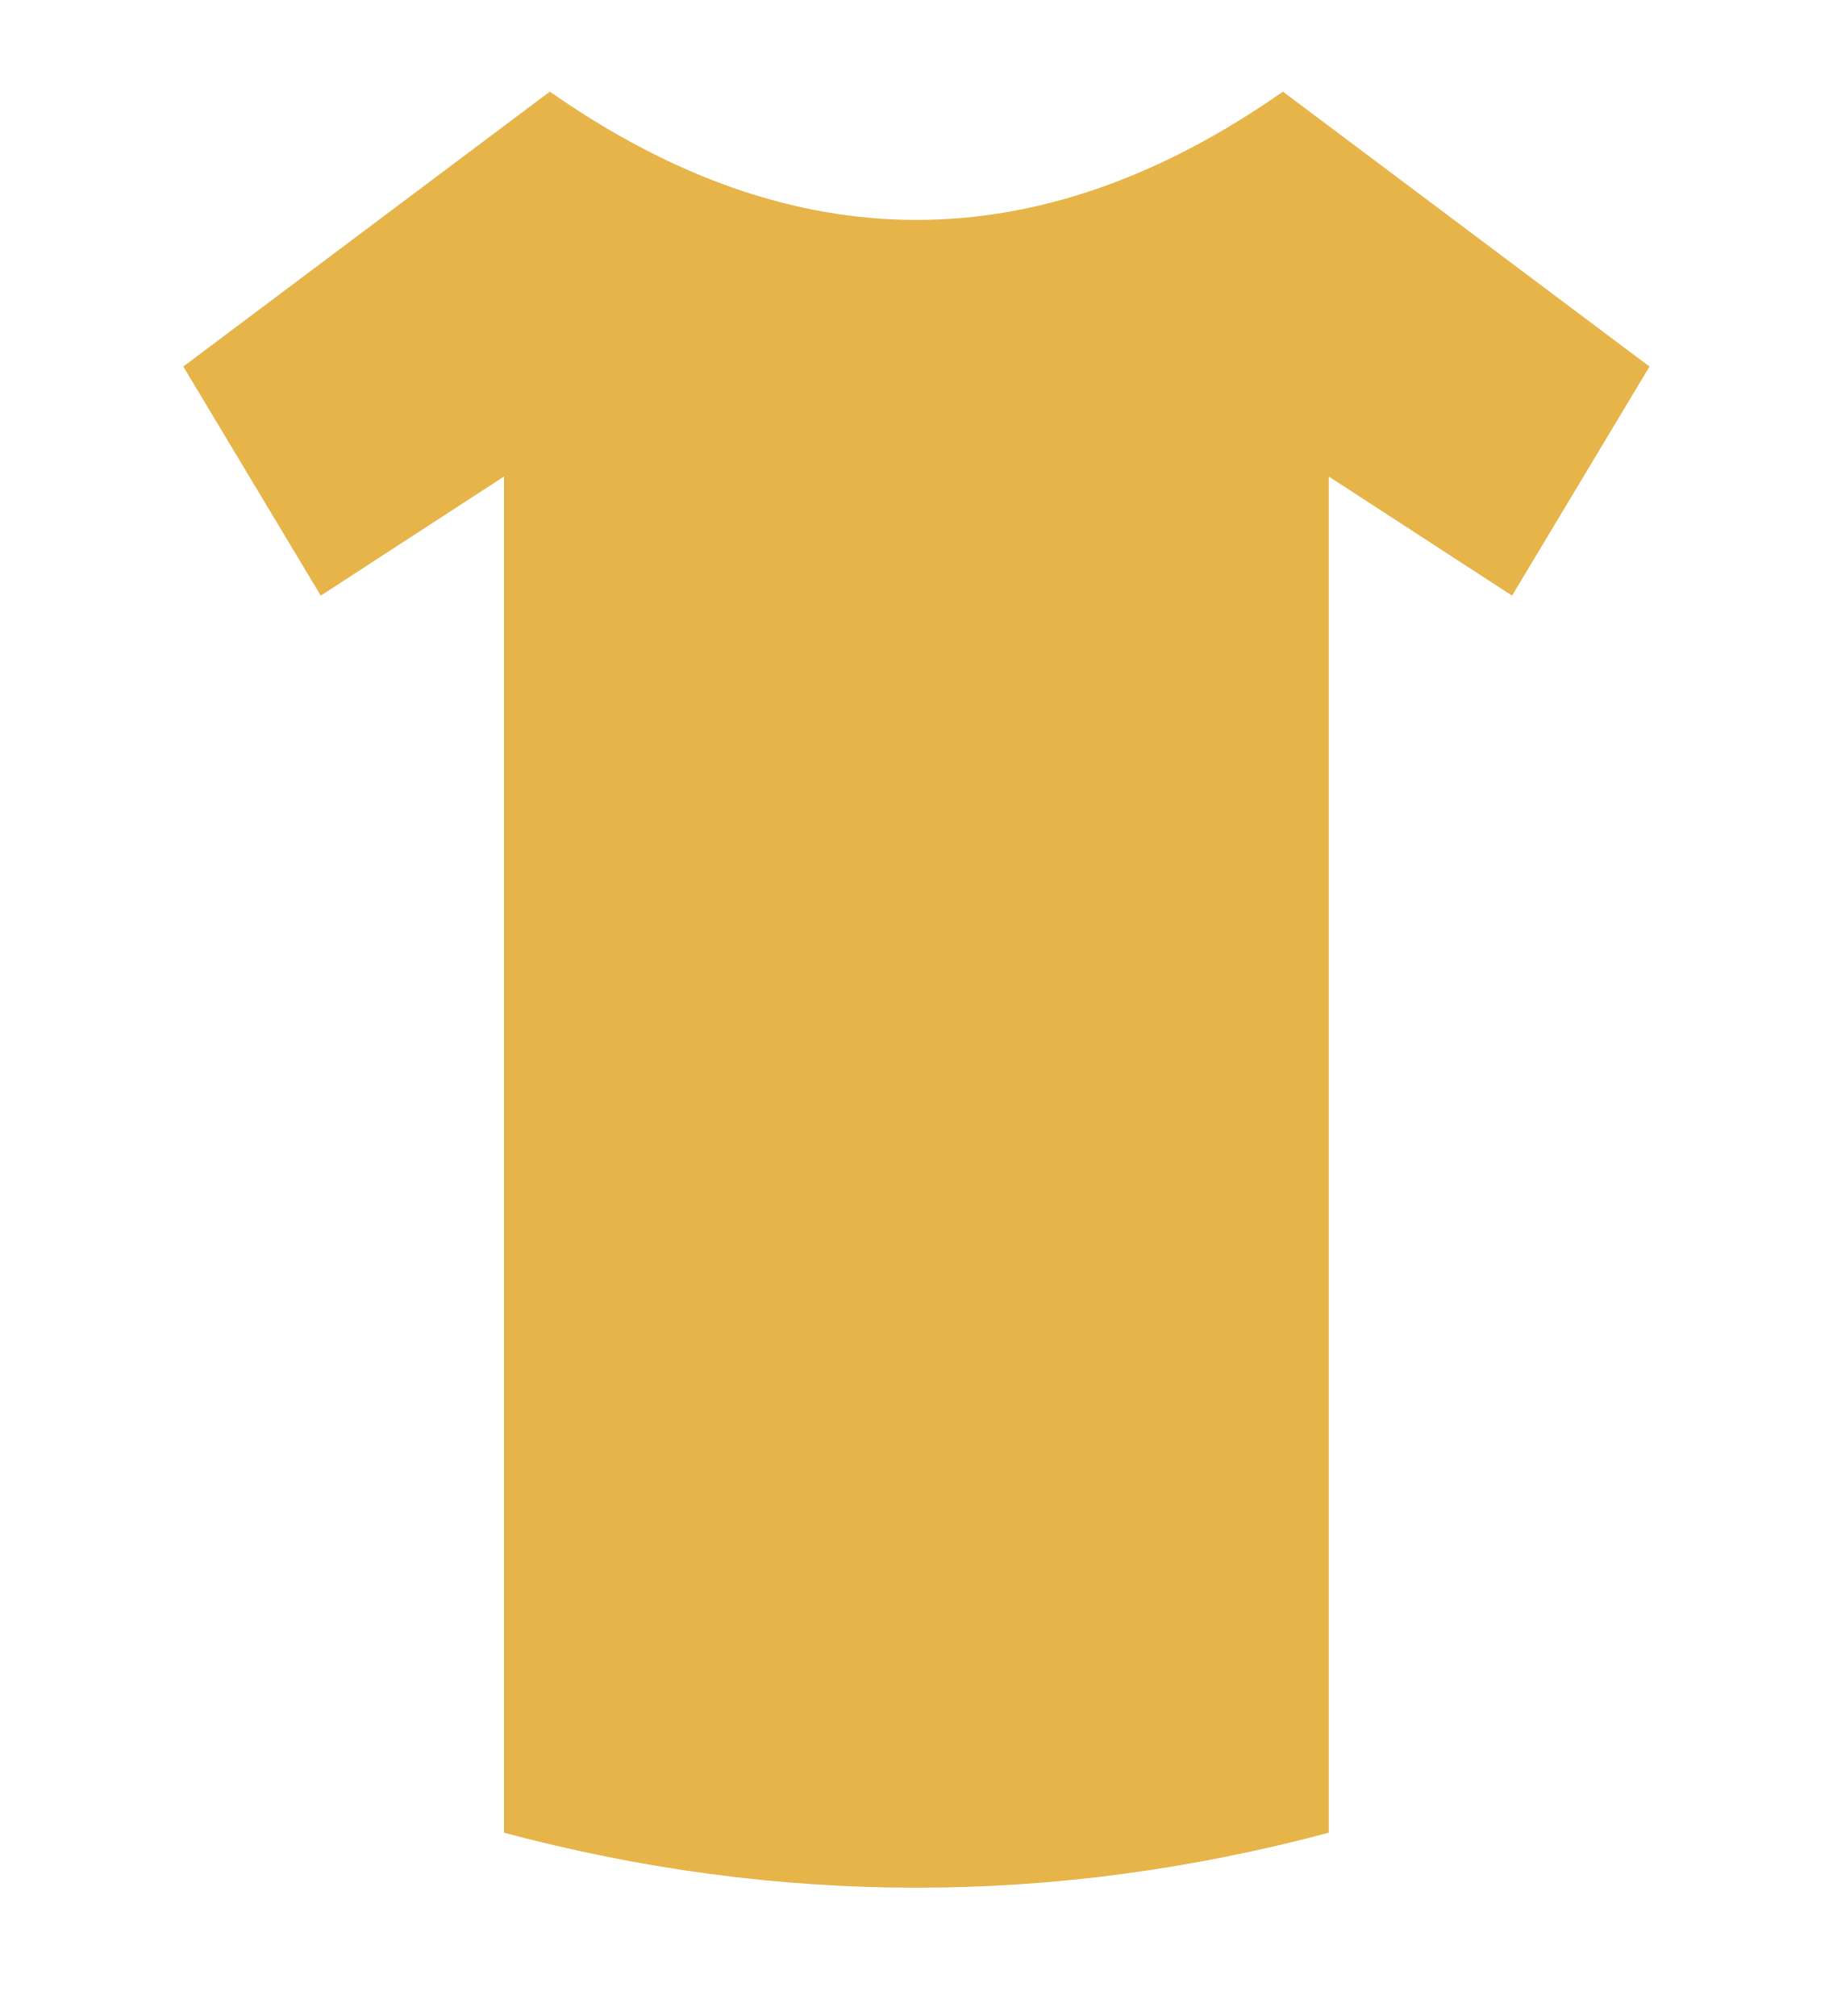
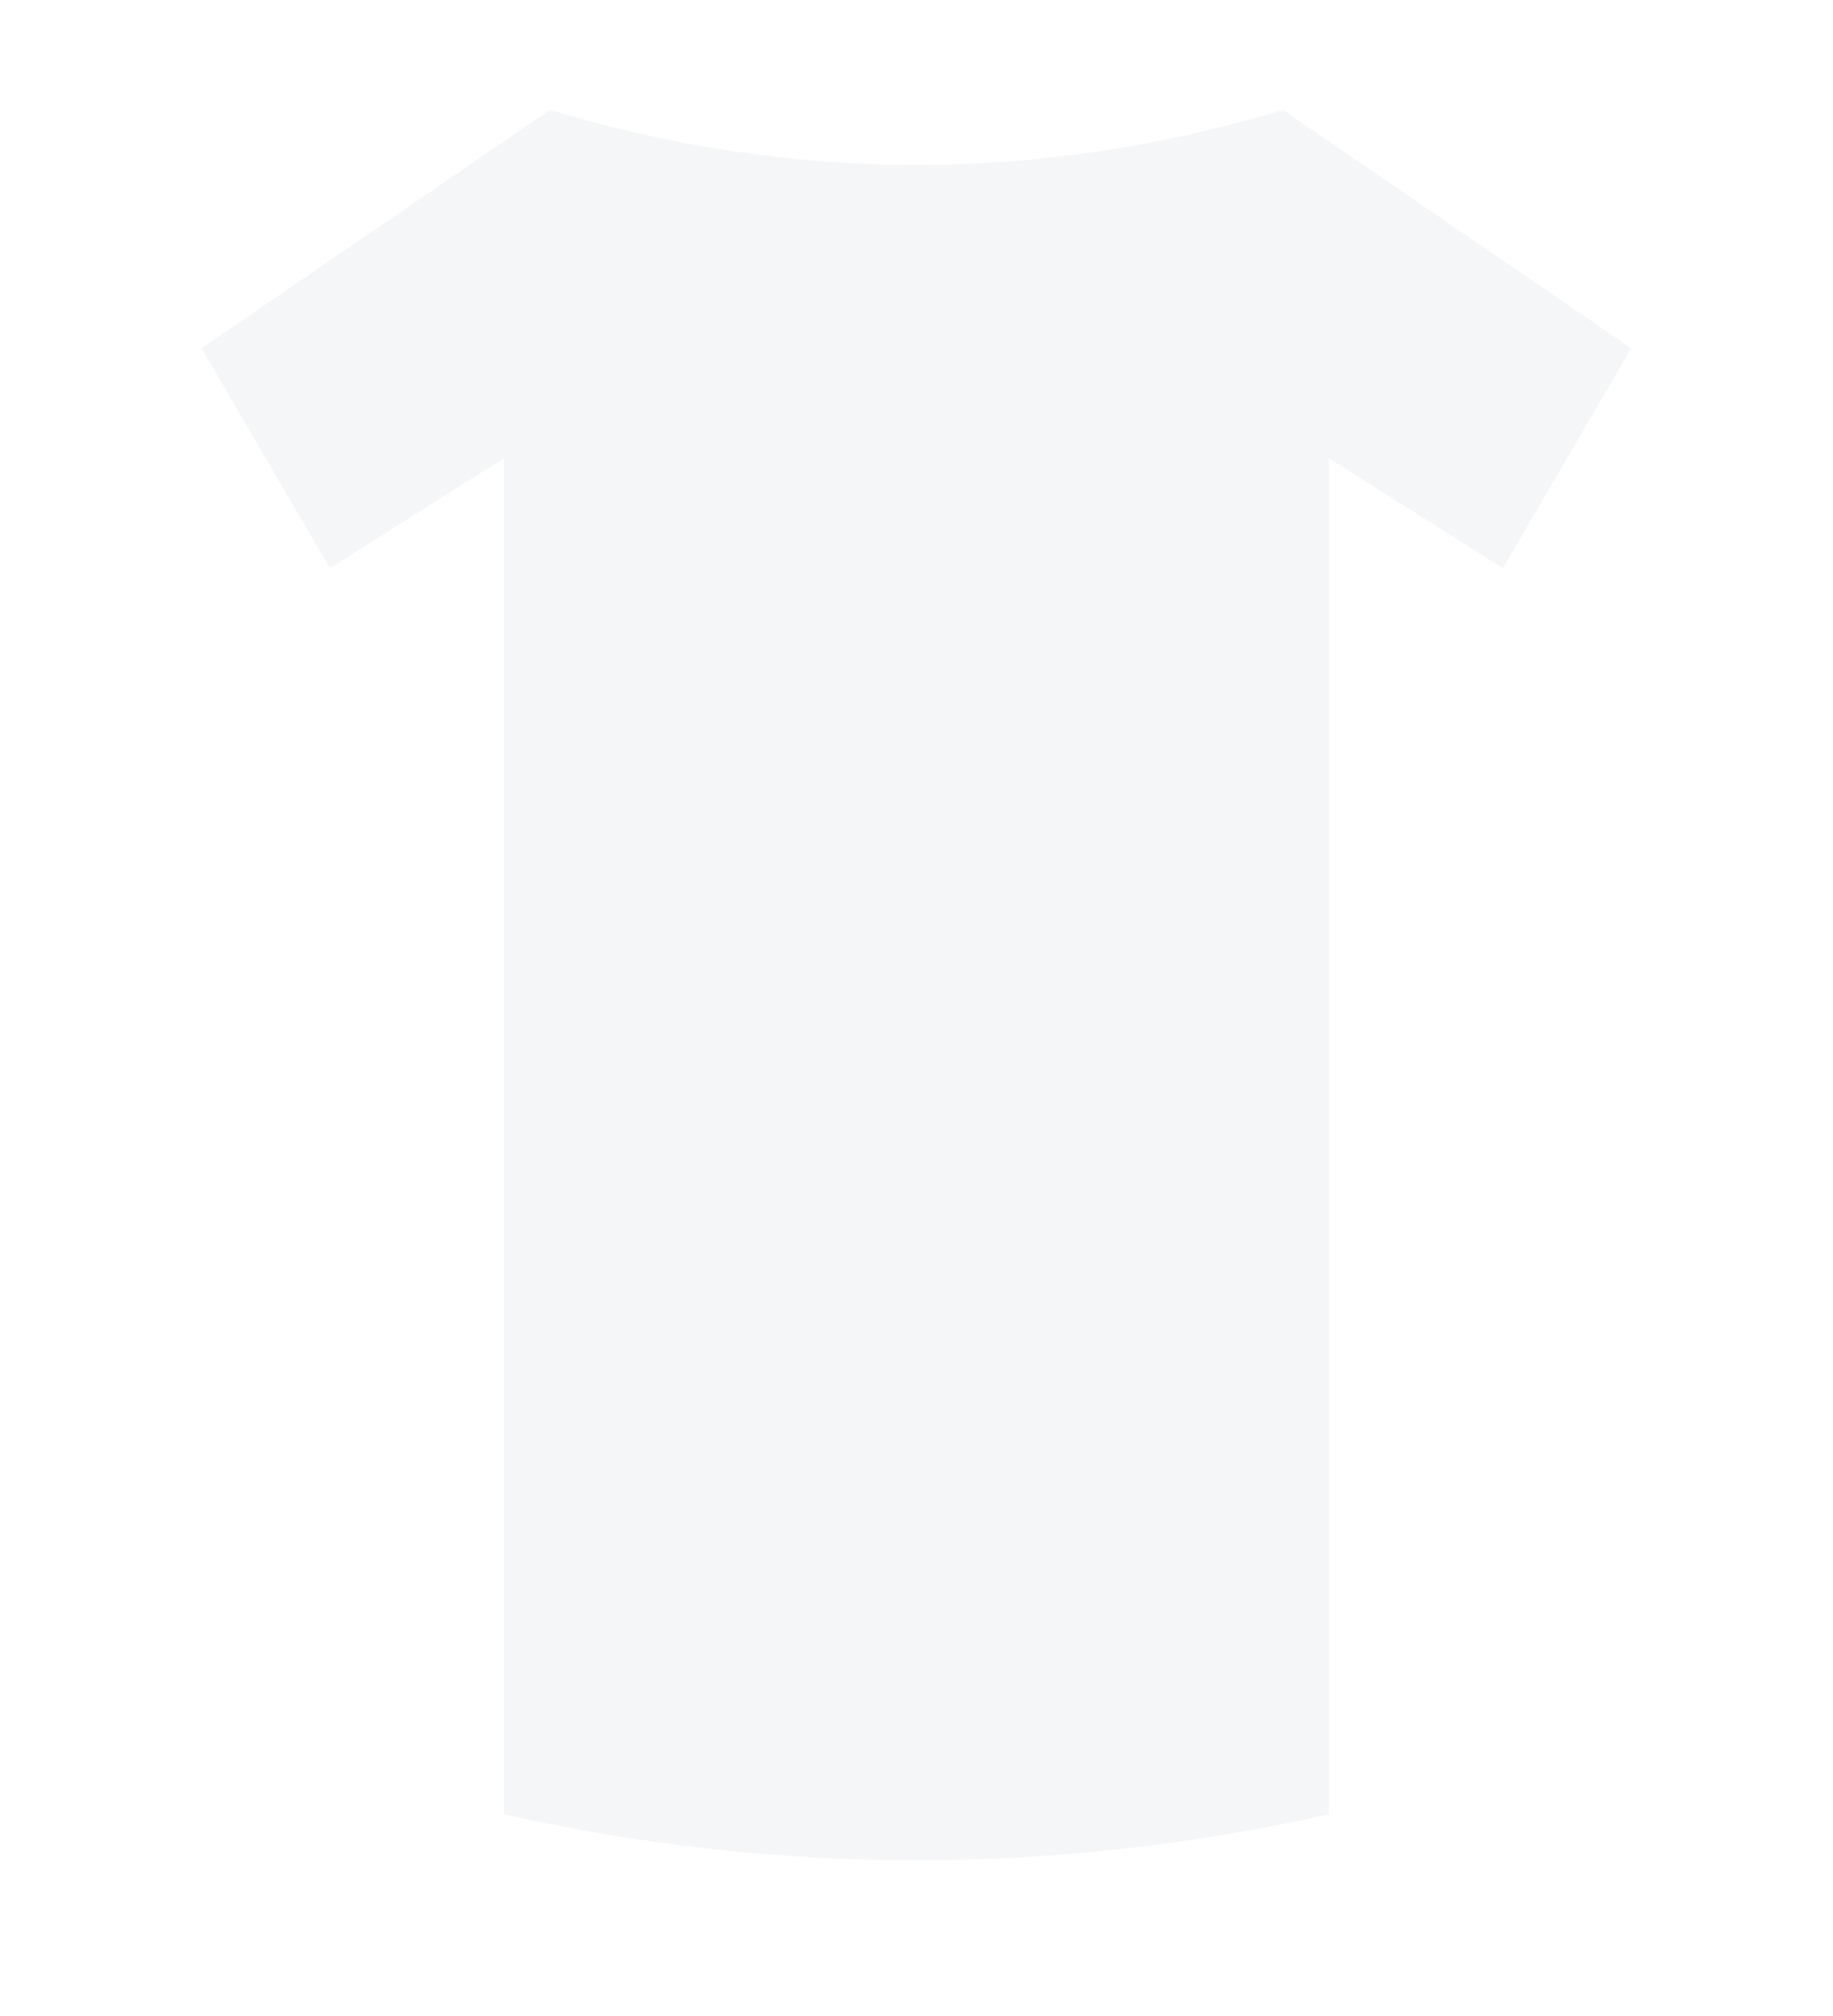
<svg xmlns="http://www.w3.org/2000/svg" viewBox="0 0 200 220" fill="none">
-   <path d="M60 10 L20 40 L35 65 L55 52 L55 200 Q100 212 145 200 L145 52 L165 65 L180 40 L140 10 Q120 24 100 24 Q80 24 60 10Z" fill="#E7B449" />
+   <path id="jersey-body" d="M60 12 L22 38 L36 62 L55 50 L55 198 Q100 208 145 198 L145 50 L164 62 L178 38 L140 12 Q120 18 100 18 Q80 18 60 12Z" fill="#F5F6F7" />
</svg>
